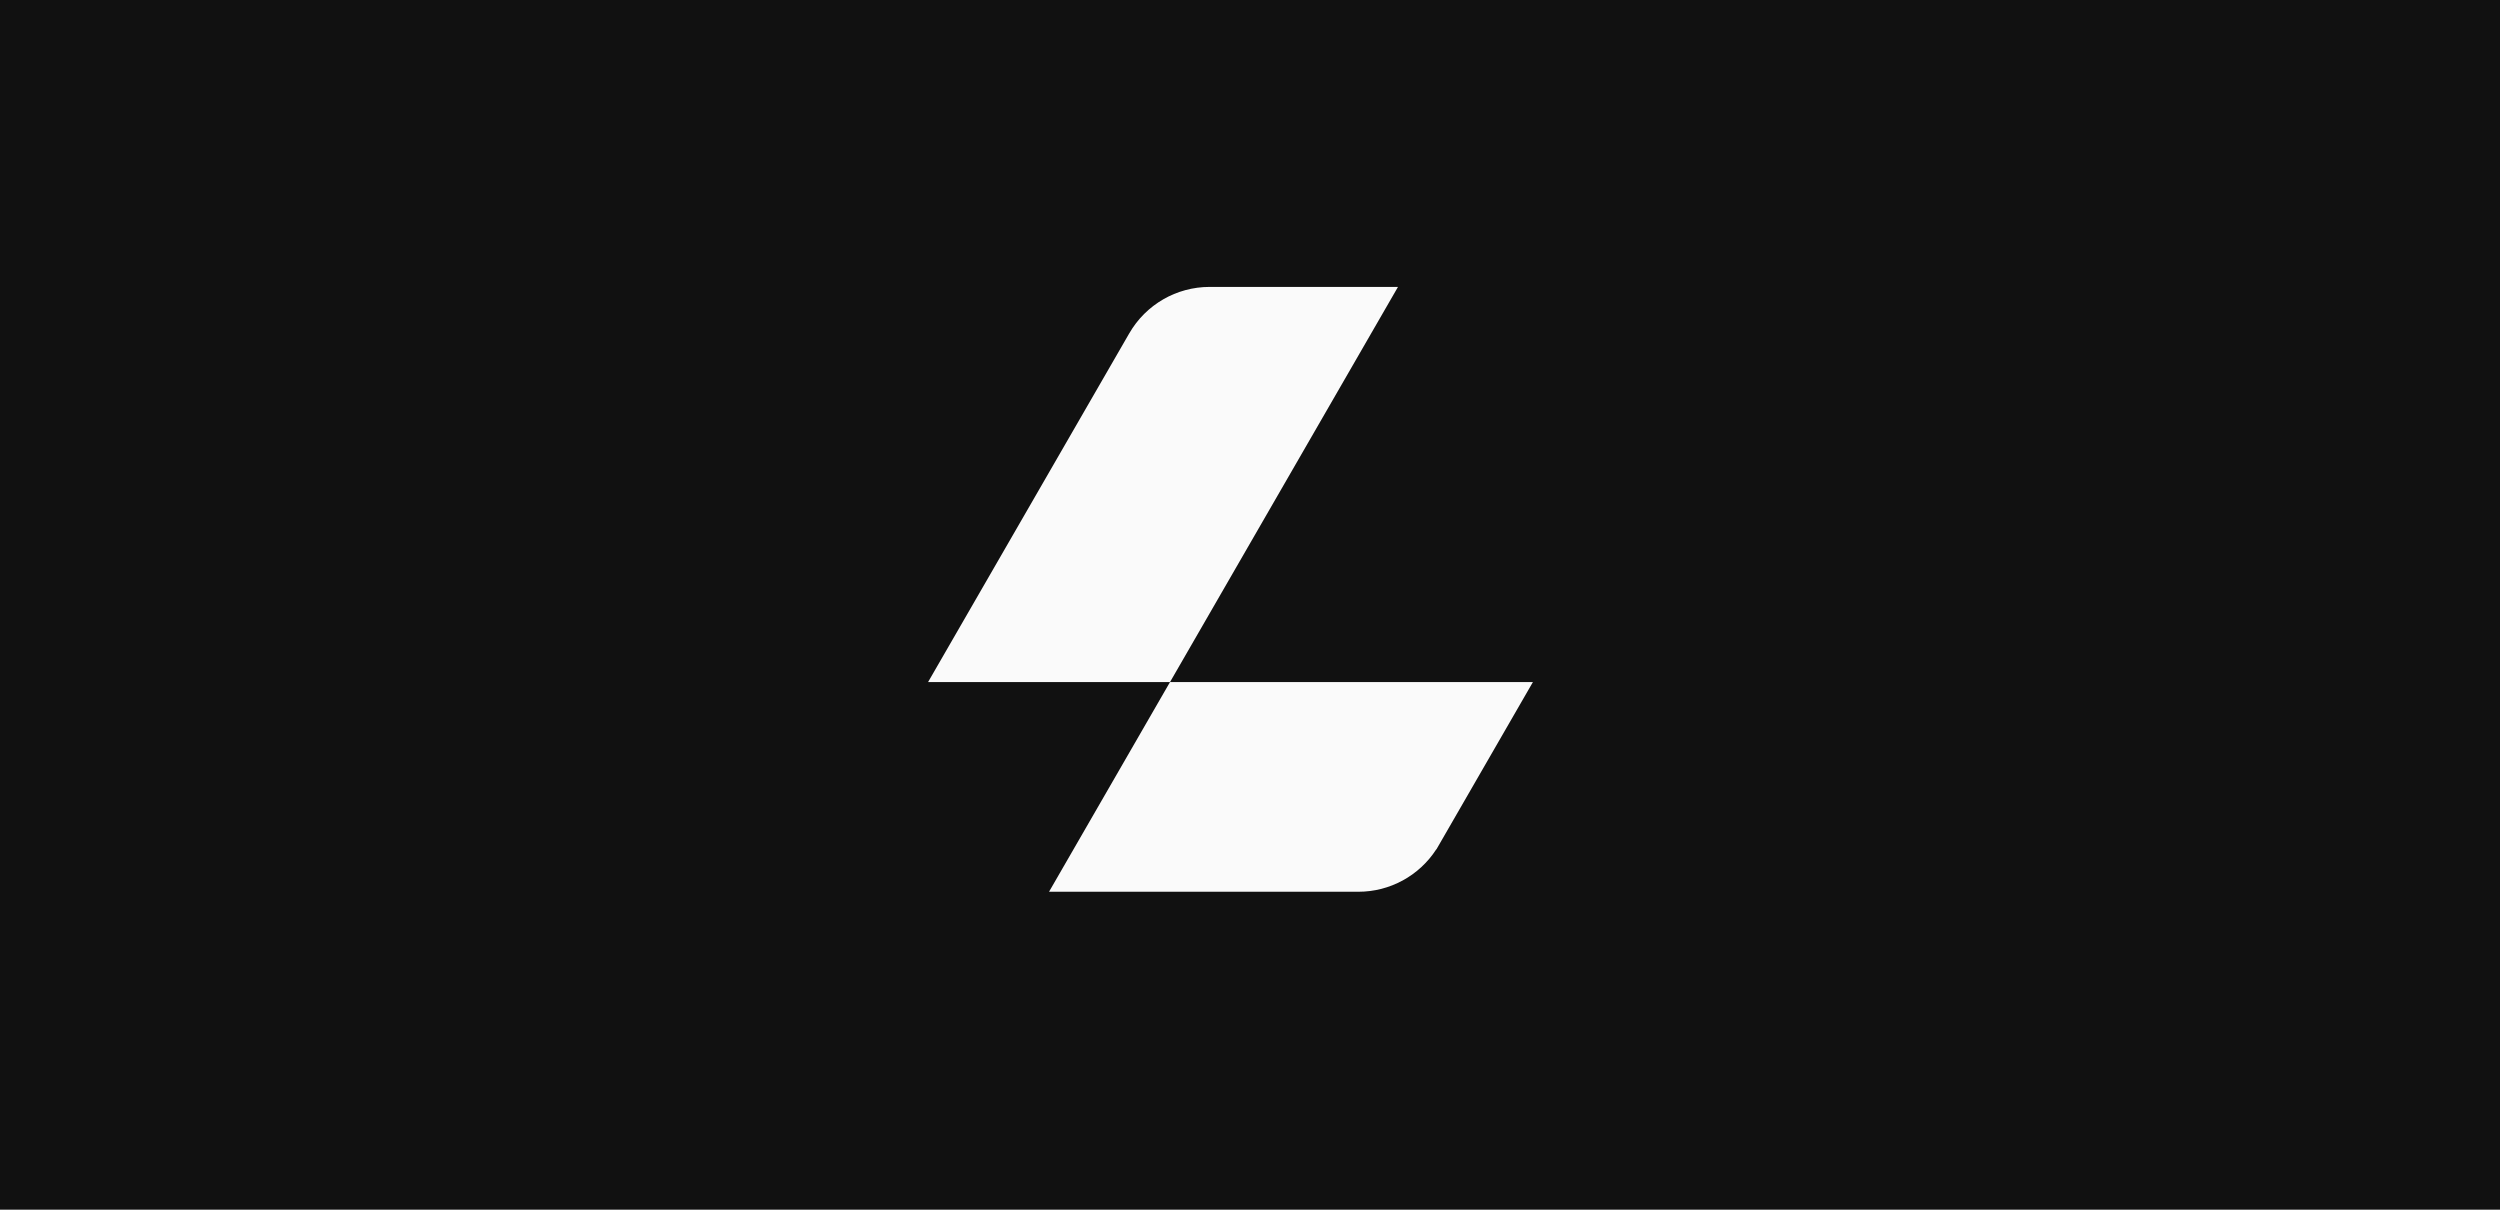
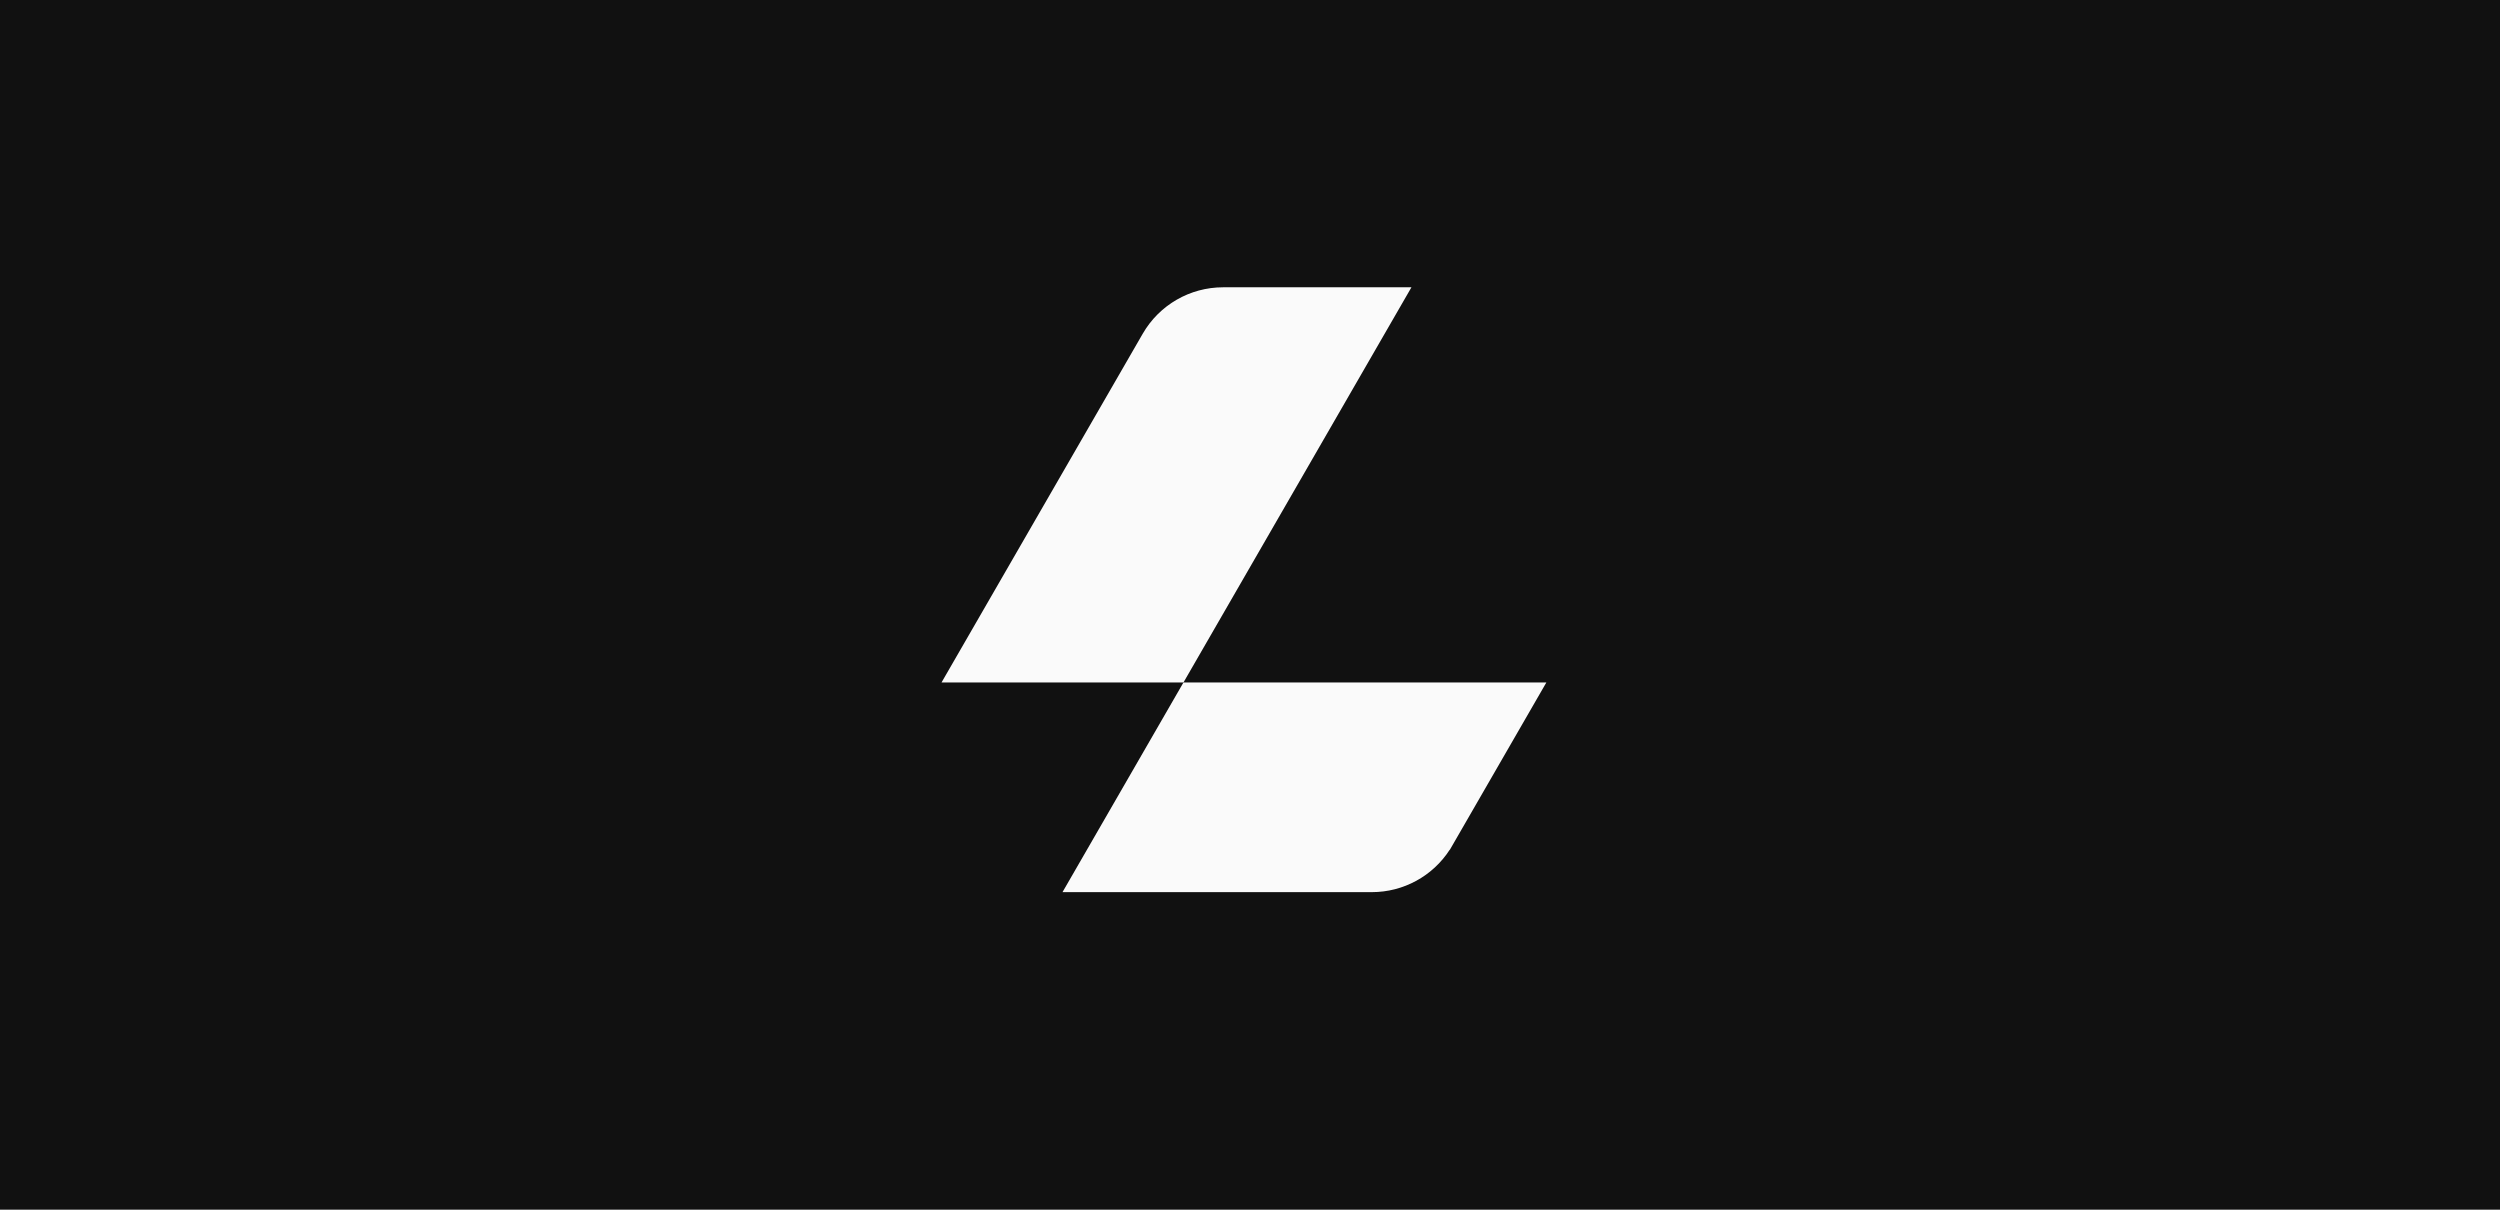
<svg xmlns="http://www.w3.org/2000/svg" width="310" height="150" viewBox="0 0 310 150" fill="none">
  <rect width="310" height="150" fill="#111111" />
-   <g transform="translate(115.081 35.577) scale(0.125)">
+   <g transform="translate(116.750 35.625) scale(0.125)">
    <path d="M600 392L504.249 558L504.137 557.929C487.252 584.069 458.193 600 426.864 600H120L240 392H600Z" fill="#FAFAFA" />
    <path d="M240 392H0L199.602 46.025C216.032 17.546 246.411 3.25756e-05 279.29 0H466.154L240 392Z" fill="#FAFAFA" />
  </g>
</svg>
